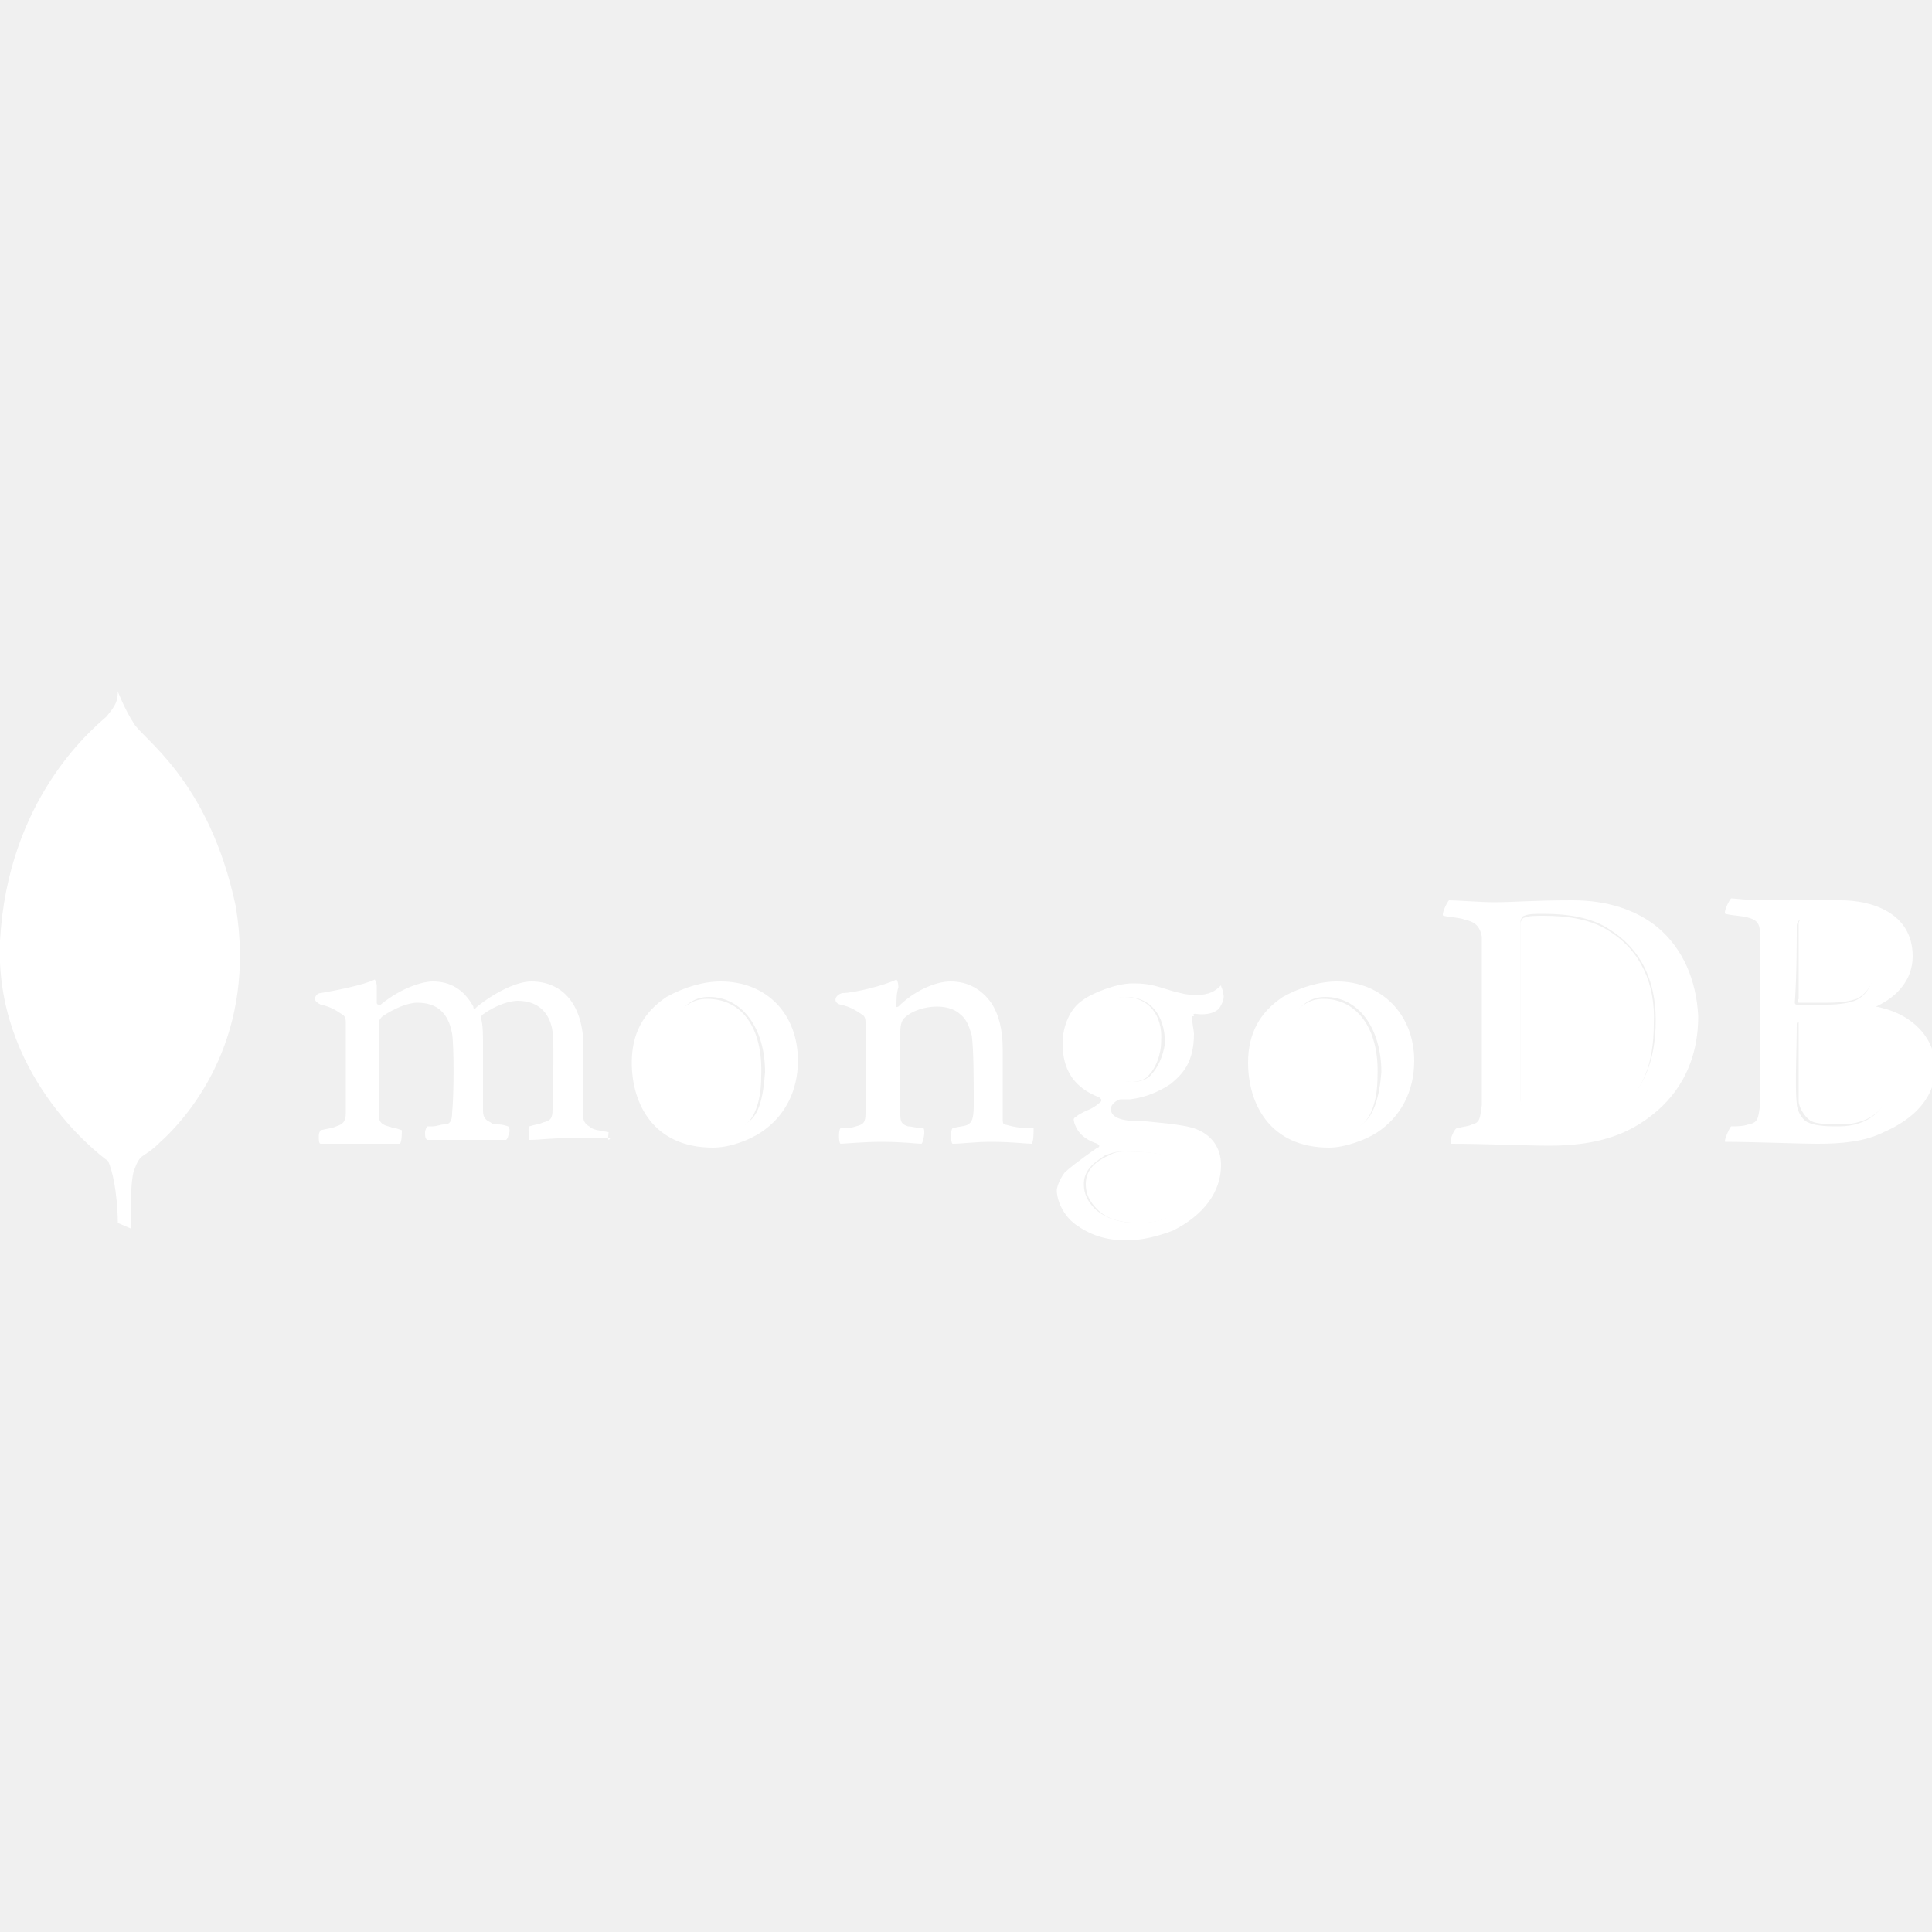
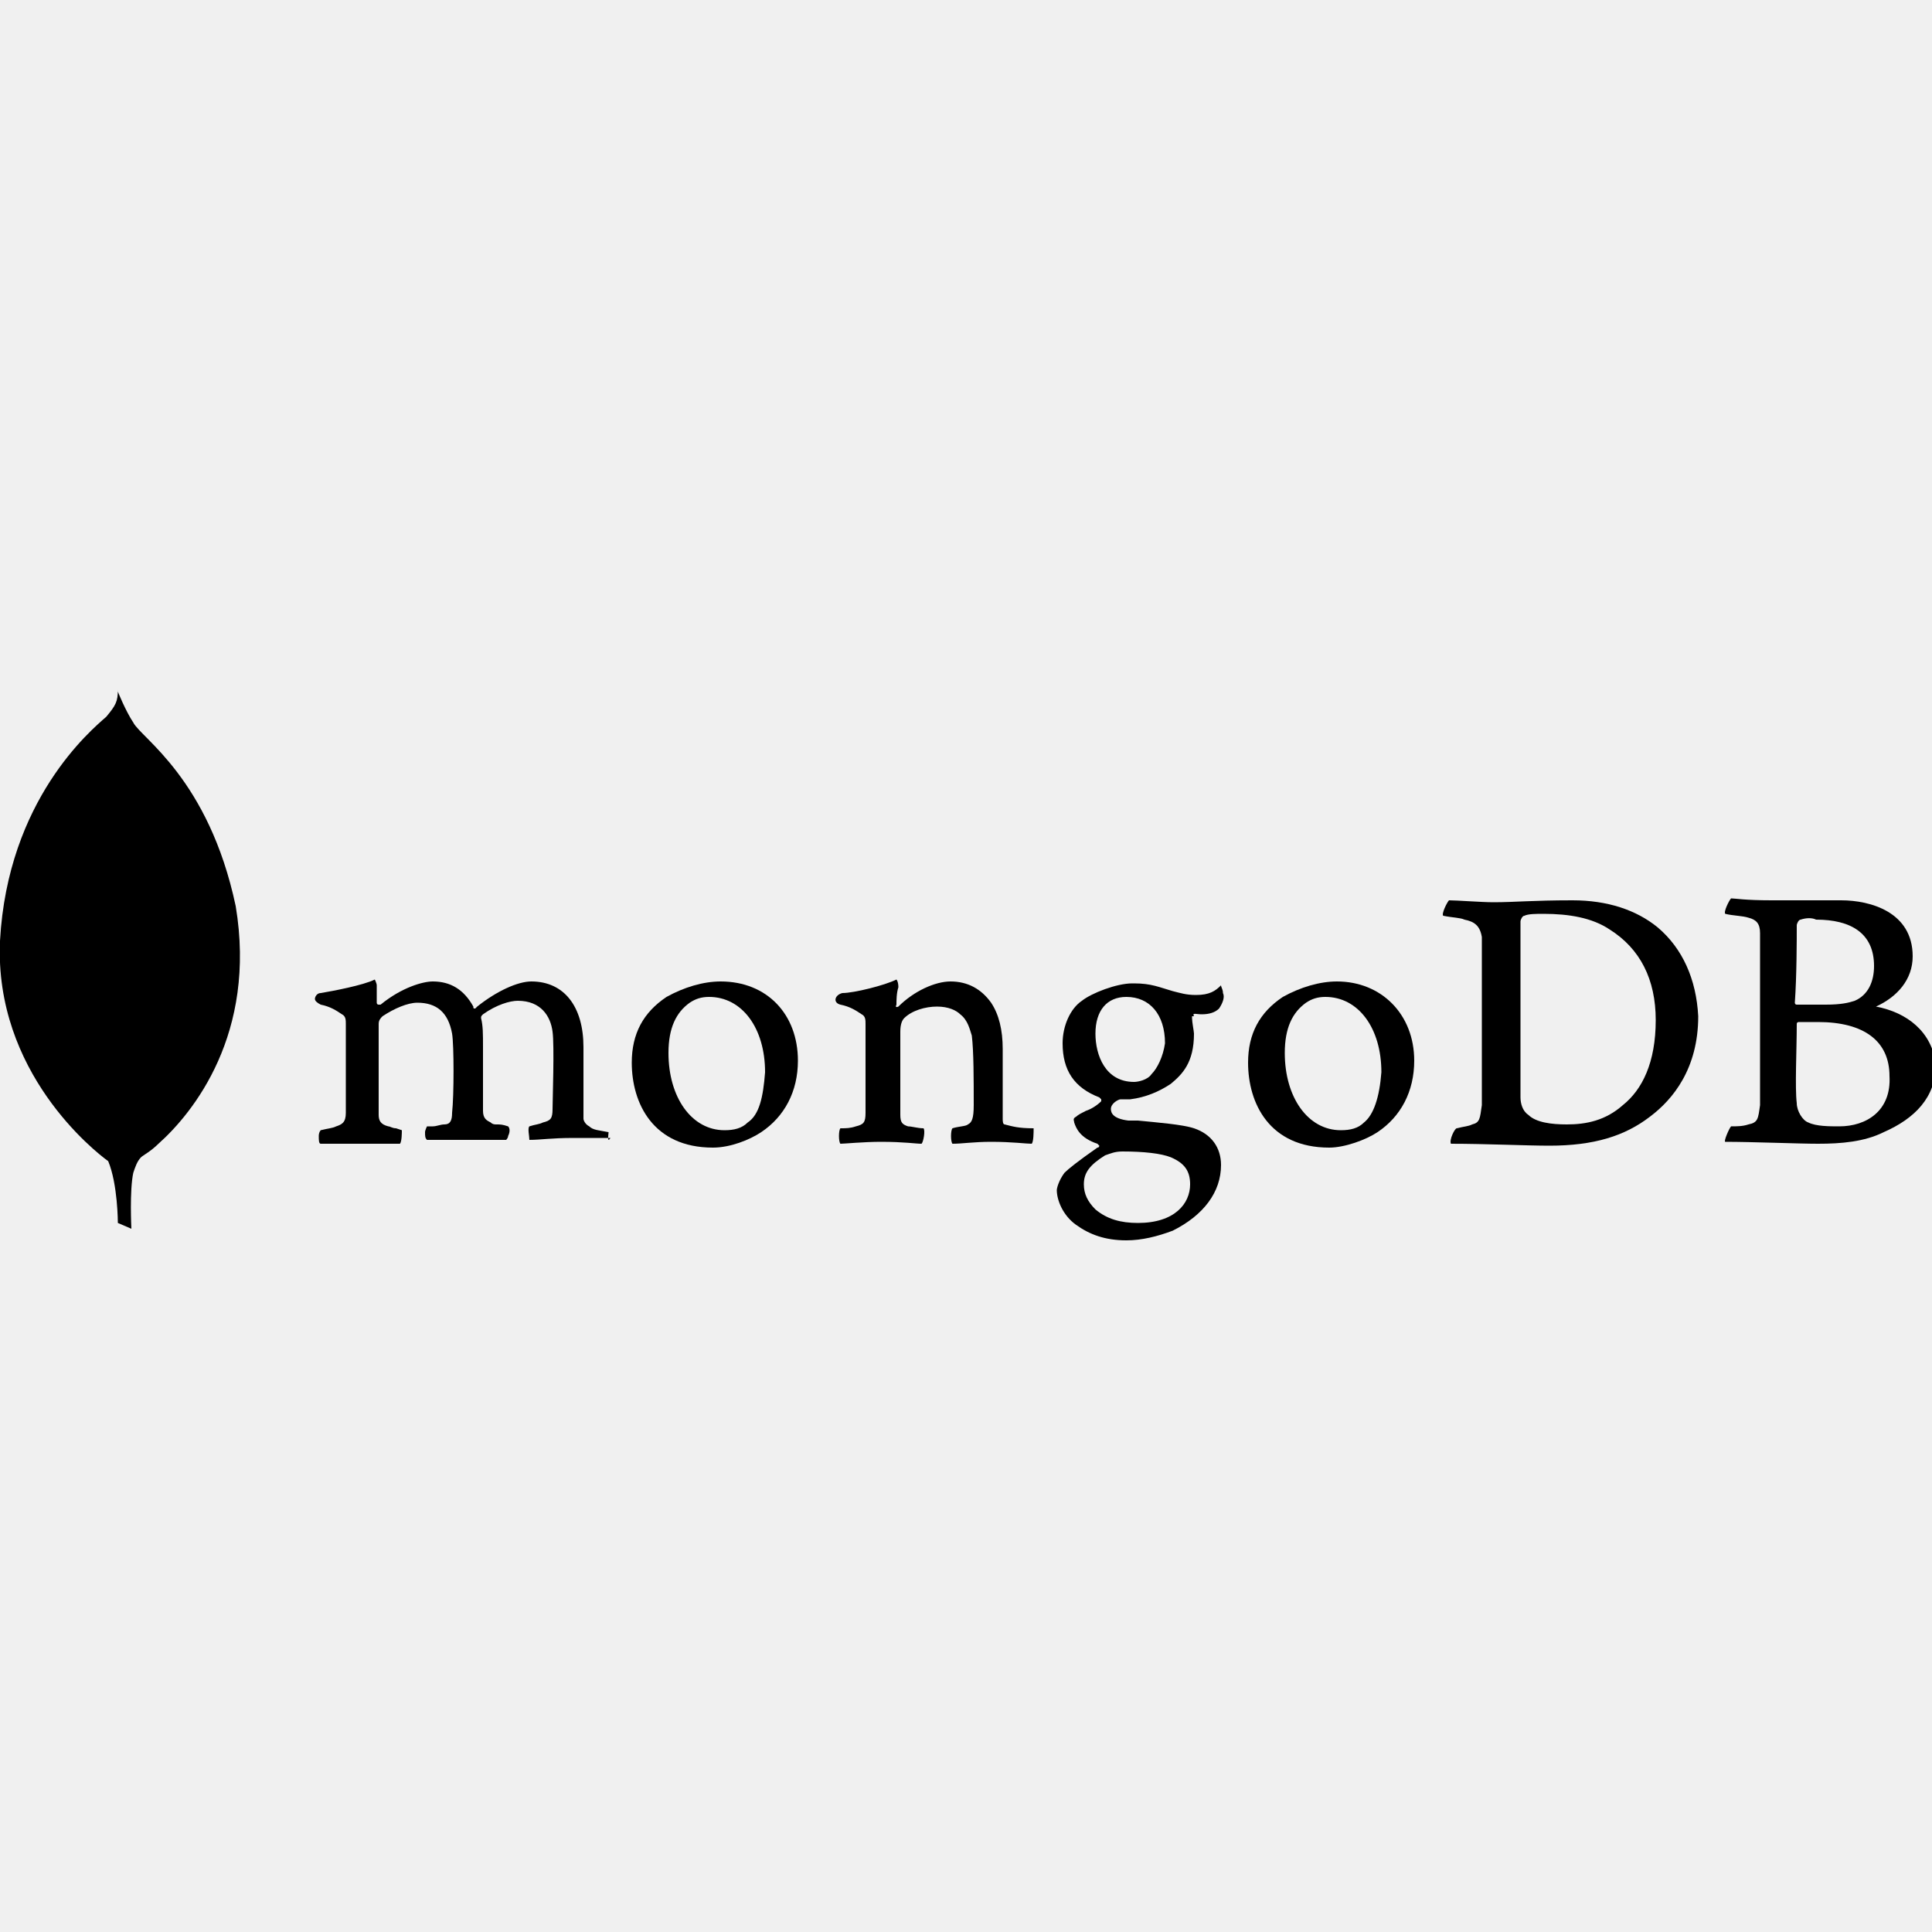
<svg xmlns="http://www.w3.org/2000/svg" version="1.1" id="Layer_1" x="0px" y="0px" viewBox="0 0 100 100" style="enable-background:new 0 0 100 100;" xml:space="preserve">
-   <style type="text/css">
- 	.st0{fill:#007BFF;}
- 	.st1{fill:#007BFF;stroke:#000000;stroke-width:0;stroke-linecap:round;stroke-linejoin:round;}
- 	.st2{fill:#FFFFFF;}
- </style>
  <g>
-     <path class="st2" d="M58.2,51.6L58.2,51.6c-1,0-1.6,0.7-1.6,1.9c0,1.2,0.5,2.5,2,2.5c0.3,0,0.7-0.1,0.9-0.4c0.3-0.3,0.6-1,0.6-1.7   C60.2,52.5,59.4,51.6,58.2,51.6z" />
-     <path class="st2" d="M56.2,61.3c0,0.5,0.2,0.9,0.6,1.3c0.5,0.5,1.2,0.7,2.2,0.7c1.8,0,2.7-1,2.7-2c0-0.7-0.3-1.1-1-1.4   c-0.5-0.2-1.4-0.3-2.5-0.3h0c-0.4,0-0.6,0.1-0.8,0.2C56.5,60.2,56.2,60.7,56.2,61.3z" />
-     <path class="st2" d="M68.5,51.7L68.5,51.7c-0.4,0-0.7,0.1-1,0.3c-0.7,0.4-1.1,1.3-1.1,2.6c0,2.4,1.2,4,2.9,4c0.5,0,0.9-0.1,1.2-0.4   c0.5-0.4,0.8-1.3,0.8-2.5C71.4,53.2,70.2,51.7,68.5,51.7z" />
-     <path class="st2" d="M36.6,51.7c-0.4,0-0.7,0.1-1,0.3c-0.7,0.4-1.1,1.3-1.1,2.6c0,2.4,1.2,4,2.9,4c0.5,0,0.9-0.1,1.2-0.4   c0.5-0.4,0.8-1.3,0.8-2.5C39.5,53.2,38.4,51.7,36.6,51.7z" />
-     <path class="st2" d="M93.1,51.9c0.3,0,0.9,0,1.5,0c0.8,0,1.2-0.1,1.5-0.2c0.6-0.3,1-1,1-1.8c0-1.8-1.2-2.4-3-2.4   c-0.1,0-0.5,0-0.8,0c-0.1,0-0.2,0.2-0.2,0.3c0,0.7,0,2.6,0,3.9C93,51.8,93.1,51.9,93.1,51.9z" />
-     <path class="st2" d="M94.2,52.8c-0.1,0-0.9,0-1,0c-0.1,0-0.1,0.1-0.1,0.1c0,1.3,0,3.3,0,4.1c0,0.3,0.3,0.8,0.6,1   c0.3,0.2,1.1,0.2,1.6,0.2c1.4,0,2.7-0.8,2.7-2.7C97.9,53.8,96.6,52.8,94.2,52.8z" />
-     <path class="st2" d="M83.3,48.2c-0.9-0.6-2.1-0.8-3.4-0.8c-0.4,0-0.8,0-1,0.1c-0.1,0-0.2,0.2-0.2,0.3c0,0.4,0,3.1,0,4.8   c0,1.7,0,4,0,4.3c0,0.3,0.1,0.7,0.4,0.9h0c0.4,0.3,1.3,0.5,2,0.5c1,0,1.9-0.2,2.9-1c1-0.9,1.6-2.2,1.6-4.3   C85.7,50.9,84.9,49.2,83.3,48.2z" />
-     <path class="st2" d="M97.1,52.1C97.1,52,97.1,52,97.1,52.1c1.1-0.5,1.9-1.4,1.9-2.6c0-2.3-2.2-2.9-3.7-2.9c-1.3,0-2.3,0-3.6,0   c-1.4,0-1.9-0.1-2.1-0.1h0c-0.1,0.1-0.4,0.7-0.3,0.8c0.4,0.1,0.9,0.1,1.2,0.2c0.4,0.1,0.6,0.3,0.6,0.8c0,0.7,0,2.2,0,4.4   c0,1.6,0,3.8,0,4.5c-0.1,0.7-0.1,0.9-0.6,1c-0.3,0.1-0.6,0.1-0.9,0.1c-0.1,0.1-0.4,0.8-0.3,0.8c1.4,0,3.8,0.1,4.8,0.1   c1.2,0,2.4-0.1,3.4-0.6c1.6-0.7,2.7-1.8,2.7-3.5C100,53.4,98.7,52.4,97.1,52.1z M93,47.9c0-0.1,0.1-0.3,0.2-0.3   c0.3-0.1,0.6-0.1,0.8,0c1.8,0,3,0.7,3,2.4c0,0.8-0.3,1.5-1,1.8c-0.3,0.1-0.7,0.2-1.5,0.2c-0.6,0-1.2,0-1.5,0   c-0.1,0-0.1-0.1-0.1-0.1C93,50.5,93,48.6,93,47.9z M95.2,58.3c-0.5,0-1.2,0-1.6-0.2c-0.3-0.1-0.6-0.6-0.6-1c-0.1-0.8,0-2.8,0-4.1   c0-0.1,0.1-0.1,0.1-0.1c0.2,0,0.9,0,1,0c2.4,0,3.7,1,3.7,2.8C97.9,57.5,96.6,58.3,95.2,58.3z" />
-     <path class="st2" d="M85.8,48c-1.1-0.9-2.6-1.4-4.4-1.4c-2.1,0-3,0.1-4.1,0.1c-0.6,0-1.9-0.1-2.3-0.1l0,0c-0.1,0.1-0.4,0.7-0.3,0.8   c0.5,0.1,0.9,0.1,1.1,0.2c0.5,0.1,0.8,0.3,0.9,0.9c0,0.8,0,3.1,0,4.3c0,1.7,0,3.2,0,4.4c-0.1,0.7-0.1,0.9-0.5,1   c-0.2,0.1-0.4,0.1-0.8,0.2c-0.1,0-0.4,0.6-0.3,0.8h0c1.8,0,3.9,0.1,5.1,0.1c2.3,0,3.9-0.5,5.2-1.5c1.2-0.9,2.5-2.5,2.5-5.2   C87.8,50.7,87.1,49.1,85.8,48z M84,57.2c-0.9,0.8-1.9,1-2.9,1c-0.8,0-1.6-0.1-2-0.5h0c-0.3-0.2-0.4-0.6-0.4-0.9c0-0.3,0-2.6,0-4.3   c0-1.6,0-4.4,0-4.8c0-0.1,0.1-0.3,0.2-0.3c0.2-0.1,0.6-0.1,1-0.1c1.3,0,2.5,0.2,3.4,0.8c1.6,1,2.4,2.6,2.4,4.7   C85.7,55,85,56.4,84,57.2z" />
-     <path class="st2" d="M37.3,50.8c-0.9,0-1.9,0.3-2.8,0.8c-1.2,0.8-1.8,1.9-1.8,3.4c0,2.1,1.1,4.4,4.2,4.4c0.9,0,1.9-0.4,2.5-0.8   c1.2-0.8,1.9-2.1,1.9-3.7C41.3,52.5,39.7,50.8,37.3,50.8z M38.7,58.1c-0.3,0.3-0.7,0.4-1.2,0.4c-1.7,0-2.9-1.7-2.9-4   c0-1.3,0.4-2.1,1.1-2.6c0.3-0.2,0.6-0.3,1-0.3c1.7,0,2.9,1.6,2.9,3.9C39.5,56.8,39.3,57.7,38.7,58.1z" />
-     <path class="st2" d="M31.5,58.6c-0.5-0.1-0.8-0.1-1-0.3c-0.2-0.1-0.3-0.3-0.3-0.4c0-0.4,0-1,0-1.6c0-0.7,0-1.5,0-2.1   c0-2.1-1-3.4-2.7-3.4c-0.7,0-1.8,0.5-2.8,1.3c0,0-0.1,0.1-0.1,0.1c-0.1,0-0.1,0-0.1-0.1c-0.5-0.9-1.2-1.3-2.1-1.3   c-0.5,0-1.6,0.3-2.7,1.2c0,0-0.1,0-0.1,0c-0.1,0-0.1-0.1-0.1-0.1c0-0.2,0-0.5,0-0.7l0-0.2c0-0.1-0.1-0.3-0.1-0.3   c-0.6,0.3-2.2,0.6-2.8,0.7c-0.2,0-0.3,0.2-0.3,0.3c0,0.1,0.1,0.2,0.3,0.3c0.5,0.1,0.8,0.3,1.1,0.5c0.2,0.1,0.2,0.3,0.2,0.5v0   c0,1.4,0,3.5,0,4.6c0,0.5-0.2,0.6-0.5,0.7c-0.2,0.1-0.4,0.1-0.8,0.2c0,0-0.1,0.1-0.1,0.3c0,0.2,0,0.4,0.1,0.4h0c0.2,0,0.4,0,0.7,0   c0.4,0,0.8,0,1.4,0c0.5,0,1,0,1.4,0c0.3,0,0.5,0,0.6,0c0.1-0.1,0.1-0.6,0.1-0.7l-0.3-0.1c-0.2,0-0.3-0.1-0.4-0.1   c-0.4-0.1-0.5-0.3-0.5-0.6c0-0.7,0-2.3,0-3.6v-1.1c0-0.2,0.1-0.3,0.2-0.4c0.6-0.4,1.3-0.7,1.8-0.7c1,0,1.6,0.5,1.8,1.6   c0.1,0.6,0.1,3.2,0,4.1c0,0.4-0.1,0.6-0.4,0.6c-0.2,0-0.4,0.1-0.6,0.1c-0.1,0-0.2,0-0.3,0c0,0-0.1,0.2-0.1,0.3c0,0.2,0,0.3,0.1,0.4   c0.2,0,0.5,0,0.8,0c0.4,0,0.9,0,1.1,0c0.9,0,1.6,0,2.2,0c0,0,0.1-0.1,0.1-0.2c0.1-0.2,0.1-0.4,0-0.5c-0.3-0.1-0.4-0.1-0.6-0.1   c-0.1,0-0.2,0-0.3-0.1c-0.2-0.1-0.4-0.2-0.4-0.6c0-0.6,0-1.3,0-2.1v-1.2c0-0.7,0-1.1-0.1-1.5v0c0-0.1,0-0.1,0.1-0.2   c0.7-0.5,1.4-0.7,1.8-0.7c1.2,0,1.7,0.8,1.8,1.6c0.1,0.7,0,3.6,0,4c0,0.5-0.1,0.6-0.5,0.7c-0.2,0.1-0.4,0.1-0.7,0.2   c-0.1,0.1,0,0.5,0,0.7c0.6,0,1.1-0.1,2.3-0.1c0.5,0,0.9,0,1.4,0c0.2,0,0.3,0,0.5,0C31.4,59.2,31.5,58.7,31.5,58.6L31.5,58.6z" />
-     <path class="st2" d="M62.2,52.5L62.2,52.5c0.4,0,0.7-0.1,0.9-0.3c0.2-0.3,0.3-0.6,0.2-0.8c0-0.2-0.1-0.3-0.1-0.4   c-0.3,0.3-0.6,0.5-1.3,0.5c-0.5,0-0.8-0.1-1.2-0.2c-0.7-0.2-1.1-0.4-2-0.4h-0.1c-0.8,0-2.1,0.5-2.6,0.9C55.4,52.2,55,53.1,55,54   c0,1.4,0.6,2.3,1.9,2.8c0,0,0.1,0.1,0.1,0.1c0,0,0,0.1,0,0.1c-0.2,0.2-0.5,0.4-0.8,0.5c-0.2,0.1-0.4,0.2-0.5,0.3   c-0.2,0.1-0.1,0.2-0.1,0.3v0c0.1,0.3,0.3,0.8,1.2,1.1c0,0,0.1,0.1,0.1,0.1c0,0,0,0.1-0.1,0.1c-1,0.7-1.5,1.1-1.7,1.3   c-0.3,0.4-0.4,0.8-0.4,0.9c0,0.5,0.3,1.3,1,1.8c0.7,0.5,1.5,0.8,2.6,0.8c0.8,0,1.6-0.2,2.4-0.5c1.6-0.8,2.5-2,2.5-3.4   c0-0.9-0.5-1.6-1.4-1.9c-0.6-0.2-1.9-0.3-2.9-0.4c-0.2,0-0.3,0-0.5,0c-0.8-0.1-0.9-0.4-0.9-0.6c0-0.3,0.4-0.5,0.5-0.5h0   c0,0,0.1,0,0.2,0c0.2,0,0.2,0,0.3,0c0.8-0.1,1.5-0.4,2.1-0.8c0.6-0.5,1.2-1.1,1.2-2.6c0-0.1-0.1-0.6-0.1-0.8l0,0c0-0.1,0-0.1,0-0.1   l0.1,0C61.7,52.4,61.9,52.5,62.2,52.5z M58.1,59.6L58.1,59.6c1.1,0,2,0.1,2.5,0.3c0.7,0.3,1,0.7,1,1.4c0,1-0.8,2-2.7,2   c-0.9,0-1.6-0.2-2.2-0.7c-0.4-0.4-0.6-0.8-0.6-1.3c0-0.6,0.3-1,1.1-1.5C57.5,59.7,57.7,59.6,58.1,59.6z M59.6,55.6   c-0.2,0.3-0.7,0.4-0.9,0.4c-1.5,0-2-1.4-2-2.5c0-1.2,0.6-1.9,1.6-1.9v0c1.2,0,2,0.9,2,2.4C60.2,54.7,59.9,55.3,59.6,55.6z" />
-     <path class="st2" d="M52,58.2c-0.1,0-0.1-0.2-0.1-0.3c0-0.6,0-2.4,0-3.6c0-1-0.2-1.8-0.6-2.4c-0.5-0.7-1.2-1.1-2.1-1.1   c-0.8,0-1.9,0.5-2.7,1.3c0,0-0.2,0.1-0.1-0.1c0-0.2,0-0.6,0.1-0.9c0-0.3-0.1-0.4-0.1-0.4c-0.6,0.3-2.2,0.7-2.8,0.7   c-0.4,0.1-0.5,0.5-0.1,0.6h0c0.5,0.1,0.8,0.3,1.1,0.5c0.2,0.1,0.2,0.3,0.2,0.5c0,1.4,0,3.4,0,4.6c0,0.5-0.1,0.6-0.5,0.7l0,0   c-0.3,0.1-0.5,0.1-0.8,0.1c-0.1,0.1-0.1,0.7,0,0.8c0.2,0,1.2-0.1,2.1-0.1c1.2,0,1.8,0.1,2.1,0.1c0.1-0.1,0.2-0.7,0.1-0.8   c-0.3,0-0.6-0.1-0.8-0.1c-0.3-0.1-0.4-0.2-0.4-0.6c0-1,0-3,0-4.3c0-0.4,0.1-0.6,0.2-0.7c0.4-0.4,1.1-0.6,1.7-0.6   c0.6,0,1,0.2,1.2,0.4c0.4,0.3,0.5,0.8,0.6,1.1c0.1,0.8,0.1,2.3,0.1,3.6c0,0.7-0.1,0.9-0.3,1c-0.1,0.1-0.5,0.1-0.8,0.2   c-0.1,0.1-0.1,0.7,0,0.8c0.5,0,1.1-0.1,2-0.1c1.1,0,1.8,0.1,2.1,0.1c0.1-0.1,0.1-0.6,0.1-0.8C52.7,58.4,52.4,58.3,52,58.2z" />
-     <path class="st2" d="M69.2,50.8c-0.9,0-1.9,0.3-2.8,0.8c-1.2,0.8-1.8,1.9-1.8,3.4c0,2.1,1.1,4.4,4.2,4.4c0.8,0,1.9-0.4,2.5-0.8   c1.2-0.8,1.9-2.1,1.9-3.7C73.2,52.5,71.5,50.8,69.2,50.8z M70.6,58.1c-0.3,0.3-0.7,0.4-1.2,0.4c-1.7,0-2.9-1.7-2.9-4   c0-1.3,0.4-2.1,1.1-2.6c0.3-0.2,0.6-0.3,1-0.3l0,0c1.7,0,2.9,1.6,2.9,3.9C71.4,56.8,71.1,57.7,70.6,58.1z" />
-     <path class="st2" d="M6.9,37.4c-0.4-0.6-0.8-1.6-0.8-1.6l0,0c0-0.1,0-0.1,0-0.1c0,0.6-0.1,0.8-0.6,1.4C4.7,37.8,0.4,41.4,0,48.7   c-0.3,6.8,4.9,10.9,5.6,11.4c0.5,1.2,0.5,3.2,0.5,3.2l0.7,0.3c0,0-0.1-2,0.1-2.9c0.1-0.3,0.2-0.6,0.4-0.8c0.1-0.1,0.5-0.3,0.9-0.7   c0,0,0,0,0,0c0,0,0,0,0,0c1.8-1.6,5.1-5.7,4-12.3C10.8,40.3,7.3,38.2,6.9,37.4z" />
+     <path d="M97.1,52.1C97.1,52,97.1,52,97.1,52.1c1.1-0.5,1.9-1.4,1.9-2.6c0-2.3-2.2-2.9-3.7-2.9c-1.3,0-2.3,0-3.6,0   c-1.4,0-1.9-0.1-2.1-0.1h0c-0.1,0.1-0.4,0.7-0.3,0.8c0.4,0.1,0.9,0.1,1.2,0.2c0.4,0.1,0.6,0.3,0.6,0.8c0,0.7,0,2.2,0,4.4   c0,1.6,0,3.8,0,4.5c-0.1,0.7-0.1,0.9-0.6,1c-0.3,0.1-0.6,0.1-0.9,0.1c-0.1,0.1-0.4,0.8-0.3,0.8c1.4,0,3.8,0.1,4.8,0.1   c1.2,0,2.4-0.1,3.4-0.6c1.6-0.7,2.7-1.8,2.7-3.5C100,53.4,98.7,52.4,97.1,52.1z M93,47.9c0-0.1,0.1-0.3,0.2-0.3   c0.3-0.1,0.6-0.1,0.8,0c1.8,0,3,0.7,3,2.4c0,0.8-0.3,1.5-1,1.8c-0.3,0.1-0.7,0.2-1.5,0.2c-0.6,0-1.2,0-1.5,0   c-0.1,0-0.1-0.1-0.1-0.1C93,50.5,93,48.6,93,47.9z M95.2,58.3c-0.5,0-1.2,0-1.6-0.2c-0.3-0.1-0.6-0.6-0.6-1c-0.1-0.8,0-2.8,0-4.1   c0-0.1,0.1-0.1,0.1-0.1c0.2,0,0.9,0,1,0c2.4,0,3.7,1,3.7,2.8C97.9,57.5,96.6,58.3,95.2,58.3z" />
+     <path d="M85.8,48c-1.1-0.9-2.6-1.4-4.4-1.4c-2.1,0-3,0.1-4.1,0.1c-0.6,0-1.9-0.1-2.3-0.1l0,0c-0.1,0.1-0.4,0.7-0.3,0.8   c0.5,0.1,0.9,0.1,1.1,0.2c0.5,0.1,0.8,0.3,0.9,0.9c0,0.8,0,3.1,0,4.3c0,1.7,0,3.2,0,4.4c-0.1,0.7-0.1,0.9-0.5,1   c-0.2,0.1-0.4,0.1-0.8,0.2c-0.1,0-0.4,0.6-0.3,0.8h0c1.8,0,3.9,0.1,5.1,0.1c2.3,0,3.9-0.5,5.2-1.5c1.2-0.9,2.5-2.5,2.5-5.2   C87.8,50.7,87.1,49.1,85.8,48z M84,57.2c-0.9,0.8-1.9,1-2.9,1c-0.8,0-1.6-0.1-2-0.5h0c-0.3-0.2-0.4-0.6-0.4-0.9c0-0.3,0-2.6,0-4.3   c0-1.6,0-4.4,0-4.8c0-0.1,0.1-0.3,0.2-0.3c0.2-0.1,0.6-0.1,1-0.1c1.3,0,2.5,0.2,3.4,0.8c1.6,1,2.4,2.6,2.4,4.7   C85.7,55,85,56.4,84,57.2z" />
+     <path d="M37.3,50.8c-0.9,0-1.9,0.3-2.8,0.8c-1.2,0.8-1.8,1.9-1.8,3.4c0,2.1,1.1,4.4,4.2,4.4c0.9,0,1.9-0.4,2.5-0.8   c1.2-0.8,1.9-2.1,1.9-3.7C41.3,52.5,39.7,50.8,37.3,50.8z M38.7,58.1c-0.3,0.3-0.7,0.4-1.2,0.4c-1.7,0-2.9-1.7-2.9-4   c0-1.3,0.4-2.1,1.1-2.6c0.3-0.2,0.6-0.3,1-0.3c1.7,0,2.9,1.6,2.9,3.9C39.5,56.8,39.3,57.7,38.7,58.1z" />
+     <path d="M31.5,58.6c-0.5-0.1-0.8-0.1-1-0.3c-0.2-0.1-0.3-0.3-0.3-0.4c0-0.4,0-1,0-1.6c0-0.7,0-1.5,0-2.1   c0-2.1-1-3.4-2.7-3.4c-0.7,0-1.8,0.5-2.8,1.3c0,0-0.1,0.1-0.1,0.1c-0.1,0-0.1,0-0.1-0.1c-0.5-0.9-1.2-1.3-2.1-1.3   c-0.5,0-1.6,0.3-2.7,1.2c0,0-0.1,0-0.1,0c-0.1,0-0.1-0.1-0.1-0.1c0-0.2,0-0.5,0-0.7l0-0.2c0-0.1-0.1-0.3-0.1-0.3   c-0.6,0.3-2.2,0.6-2.8,0.7c-0.2,0-0.3,0.2-0.3,0.3c0,0.1,0.1,0.2,0.3,0.3c0.5,0.1,0.8,0.3,1.1,0.5c0.2,0.1,0.2,0.3,0.2,0.5v0   c0,1.4,0,3.5,0,4.6c0,0.5-0.2,0.6-0.5,0.7c-0.2,0.1-0.4,0.1-0.8,0.2c0,0-0.1,0.1-0.1,0.3c0,0.2,0,0.4,0.1,0.4h0c0.2,0,0.4,0,0.7,0   c0.4,0,0.8,0,1.4,0c0.5,0,1,0,1.4,0c0.3,0,0.5,0,0.6,0c0.1-0.1,0.1-0.6,0.1-0.7l-0.3-0.1c-0.2,0-0.3-0.1-0.4-0.1   c-0.4-0.1-0.5-0.3-0.5-0.6c0-0.7,0-2.3,0-3.6v-1.1c0-0.2,0.1-0.3,0.2-0.4c0.6-0.4,1.3-0.7,1.8-0.7c1,0,1.6,0.5,1.8,1.6   c0.1,0.6,0.1,3.2,0,4.1c0,0.4-0.1,0.6-0.4,0.6c-0.2,0-0.4,0.1-0.6,0.1c-0.1,0-0.2,0-0.3,0c0,0-0.1,0.2-0.1,0.3c0,0.2,0,0.3,0.1,0.4   c0.2,0,0.5,0,0.8,0c0.4,0,0.9,0,1.1,0c0.9,0,1.6,0,2.2,0c0,0,0.1-0.1,0.1-0.2c0.1-0.2,0.1-0.4,0-0.5c-0.3-0.1-0.4-0.1-0.6-0.1   c-0.1,0-0.2,0-0.3-0.1c-0.2-0.1-0.4-0.2-0.4-0.6c0-0.6,0-1.3,0-2.1v-1.2c0-0.7,0-1.1-0.1-1.5v0c0-0.1,0-0.1,0.1-0.2   c0.7-0.5,1.4-0.7,1.8-0.7c1.2,0,1.7,0.8,1.8,1.6c0.1,0.7,0,3.6,0,4c0,0.5-0.1,0.6-0.5,0.7c-0.2,0.1-0.4,0.1-0.7,0.2   c-0.1,0.1,0,0.5,0,0.7c0.6,0,1.1-0.1,2.3-0.1c0.5,0,0.9,0,1.4,0c0.2,0,0.3,0,0.5,0C31.4,59.2,31.5,58.7,31.5,58.6L31.5,58.6z" />
+     <path d="M62.2,52.5L62.2,52.5c0.4,0,0.7-0.1,0.9-0.3c0.2-0.3,0.3-0.6,0.2-0.8c0-0.2-0.1-0.3-0.1-0.4   c-0.3,0.3-0.6,0.5-1.3,0.5c-0.5,0-0.8-0.1-1.2-0.2c-0.7-0.2-1.1-0.4-2-0.4h-0.1c-0.8,0-2.1,0.5-2.6,0.9C55.4,52.2,55,53.1,55,54   c0,1.4,0.6,2.3,1.9,2.8c0,0,0.1,0.1,0.1,0.1c0,0,0,0.1,0,0.1c-0.2,0.2-0.5,0.4-0.8,0.5c-0.2,0.1-0.4,0.2-0.5,0.3   c-0.2,0.1-0.1,0.2-0.1,0.3v0c0.1,0.3,0.3,0.8,1.2,1.1c0,0,0.1,0.1,0.1,0.1c0,0,0,0.1-0.1,0.1c-1,0.7-1.5,1.1-1.7,1.3   c-0.3,0.4-0.4,0.8-0.4,0.9c0,0.5,0.3,1.3,1,1.8c0.7,0.5,1.5,0.8,2.6,0.8c0.8,0,1.6-0.2,2.4-0.5c1.6-0.8,2.5-2,2.5-3.4   c0-0.9-0.5-1.6-1.4-1.9c-0.6-0.2-1.9-0.3-2.9-0.4c-0.2,0-0.3,0-0.5,0c-0.8-0.1-0.9-0.4-0.9-0.6c0-0.3,0.4-0.5,0.5-0.5h0   c0,0,0.1,0,0.2,0c0.2,0,0.2,0,0.3,0c0.8-0.1,1.5-0.4,2.1-0.8c0.6-0.5,1.2-1.1,1.2-2.6c0-0.1-0.1-0.6-0.1-0.8l0,0c0-0.1,0-0.1,0-0.1   l0.1,0C61.7,52.4,61.9,52.5,62.2,52.5z M58.1,59.6L58.1,59.6c1.1,0,2,0.1,2.5,0.3c0.7,0.3,1,0.7,1,1.4c0,1-0.8,2-2.7,2   c-0.9,0-1.6-0.2-2.2-0.7c-0.4-0.4-0.6-0.8-0.6-1.3c0-0.6,0.3-1,1.1-1.5C57.5,59.7,57.7,59.6,58.1,59.6z M59.6,55.6   c-0.2,0.3-0.7,0.4-0.9,0.4c-1.5,0-2-1.4-2-2.5c0-1.2,0.6-1.9,1.6-1.9v0c1.2,0,2,0.9,2,2.4C60.2,54.7,59.9,55.3,59.6,55.6z" />
+     <path d="M52,58.2c-0.1,0-0.1-0.2-0.1-0.3c0-0.6,0-2.4,0-3.6c0-1-0.2-1.8-0.6-2.4c-0.5-0.7-1.2-1.1-2.1-1.1   c-0.8,0-1.9,0.5-2.7,1.3c0,0-0.2,0.1-0.1-0.1c0-0.2,0-0.6,0.1-0.9c0-0.3-0.1-0.4-0.1-0.4c-0.6,0.3-2.2,0.7-2.8,0.7   c-0.4,0.1-0.5,0.5-0.1,0.6h0c0.5,0.1,0.8,0.3,1.1,0.5c0.2,0.1,0.2,0.3,0.2,0.5c0,1.4,0,3.4,0,4.6c0,0.5-0.1,0.6-0.5,0.7l0,0   c-0.3,0.1-0.5,0.1-0.8,0.1c-0.1,0.1-0.1,0.7,0,0.8c0.2,0,1.2-0.1,2.1-0.1c1.2,0,1.8,0.1,2.1,0.1c0.1-0.1,0.2-0.7,0.1-0.8   c-0.3,0-0.6-0.1-0.8-0.1c-0.3-0.1-0.4-0.2-0.4-0.6c0-1,0-3,0-4.3c0-0.4,0.1-0.6,0.2-0.7c0.4-0.4,1.1-0.6,1.7-0.6   c0.6,0,1,0.2,1.2,0.4c0.4,0.3,0.5,0.8,0.6,1.1c0.1,0.8,0.1,2.3,0.1,3.6c0,0.7-0.1,0.9-0.3,1c-0.1,0.1-0.5,0.1-0.8,0.2   c-0.1,0.1-0.1,0.7,0,0.8c0.5,0,1.1-0.1,2-0.1c1.1,0,1.8,0.1,2.1,0.1c0.1-0.1,0.1-0.6,0.1-0.8C52.7,58.4,52.4,58.3,52,58.2z" />
+     <path d="M69.2,50.8c-0.9,0-1.9,0.3-2.8,0.8c-1.2,0.8-1.8,1.9-1.8,3.4c0,2.1,1.1,4.4,4.2,4.4c0.8,0,1.9-0.4,2.5-0.8   c1.2-0.8,1.9-2.1,1.9-3.7C73.2,52.5,71.5,50.8,69.2,50.8z M70.6,58.1c-0.3,0.3-0.7,0.4-1.2,0.4c-1.7,0-2.9-1.7-2.9-4   c0-1.3,0.4-2.1,1.1-2.6c0.3-0.2,0.6-0.3,1-0.3l0,0c1.7,0,2.9,1.6,2.9,3.9C71.4,56.8,71.1,57.7,70.6,58.1z" />
+     <path d="M6.9,37.4c-0.4-0.6-0.8-1.6-0.8-1.6l0,0c0-0.1,0-0.1,0-0.1c0,0.6-0.1,0.8-0.6,1.4C4.7,37.8,0.4,41.4,0,48.7   c-0.3,6.8,4.9,10.9,5.6,11.4c0.5,1.2,0.5,3.2,0.5,3.2l0.7,0.3c0,0-0.1-2,0.1-2.9c0.1-0.3,0.2-0.6,0.4-0.8c0.1-0.1,0.5-0.3,0.9-0.7   c0,0,0,0,0,0c0,0,0,0,0,0c1.8-1.6,5.1-5.7,4-12.3C10.8,40.3,7.3,38.2,6.9,37.4z" />
  </g>
</svg>
